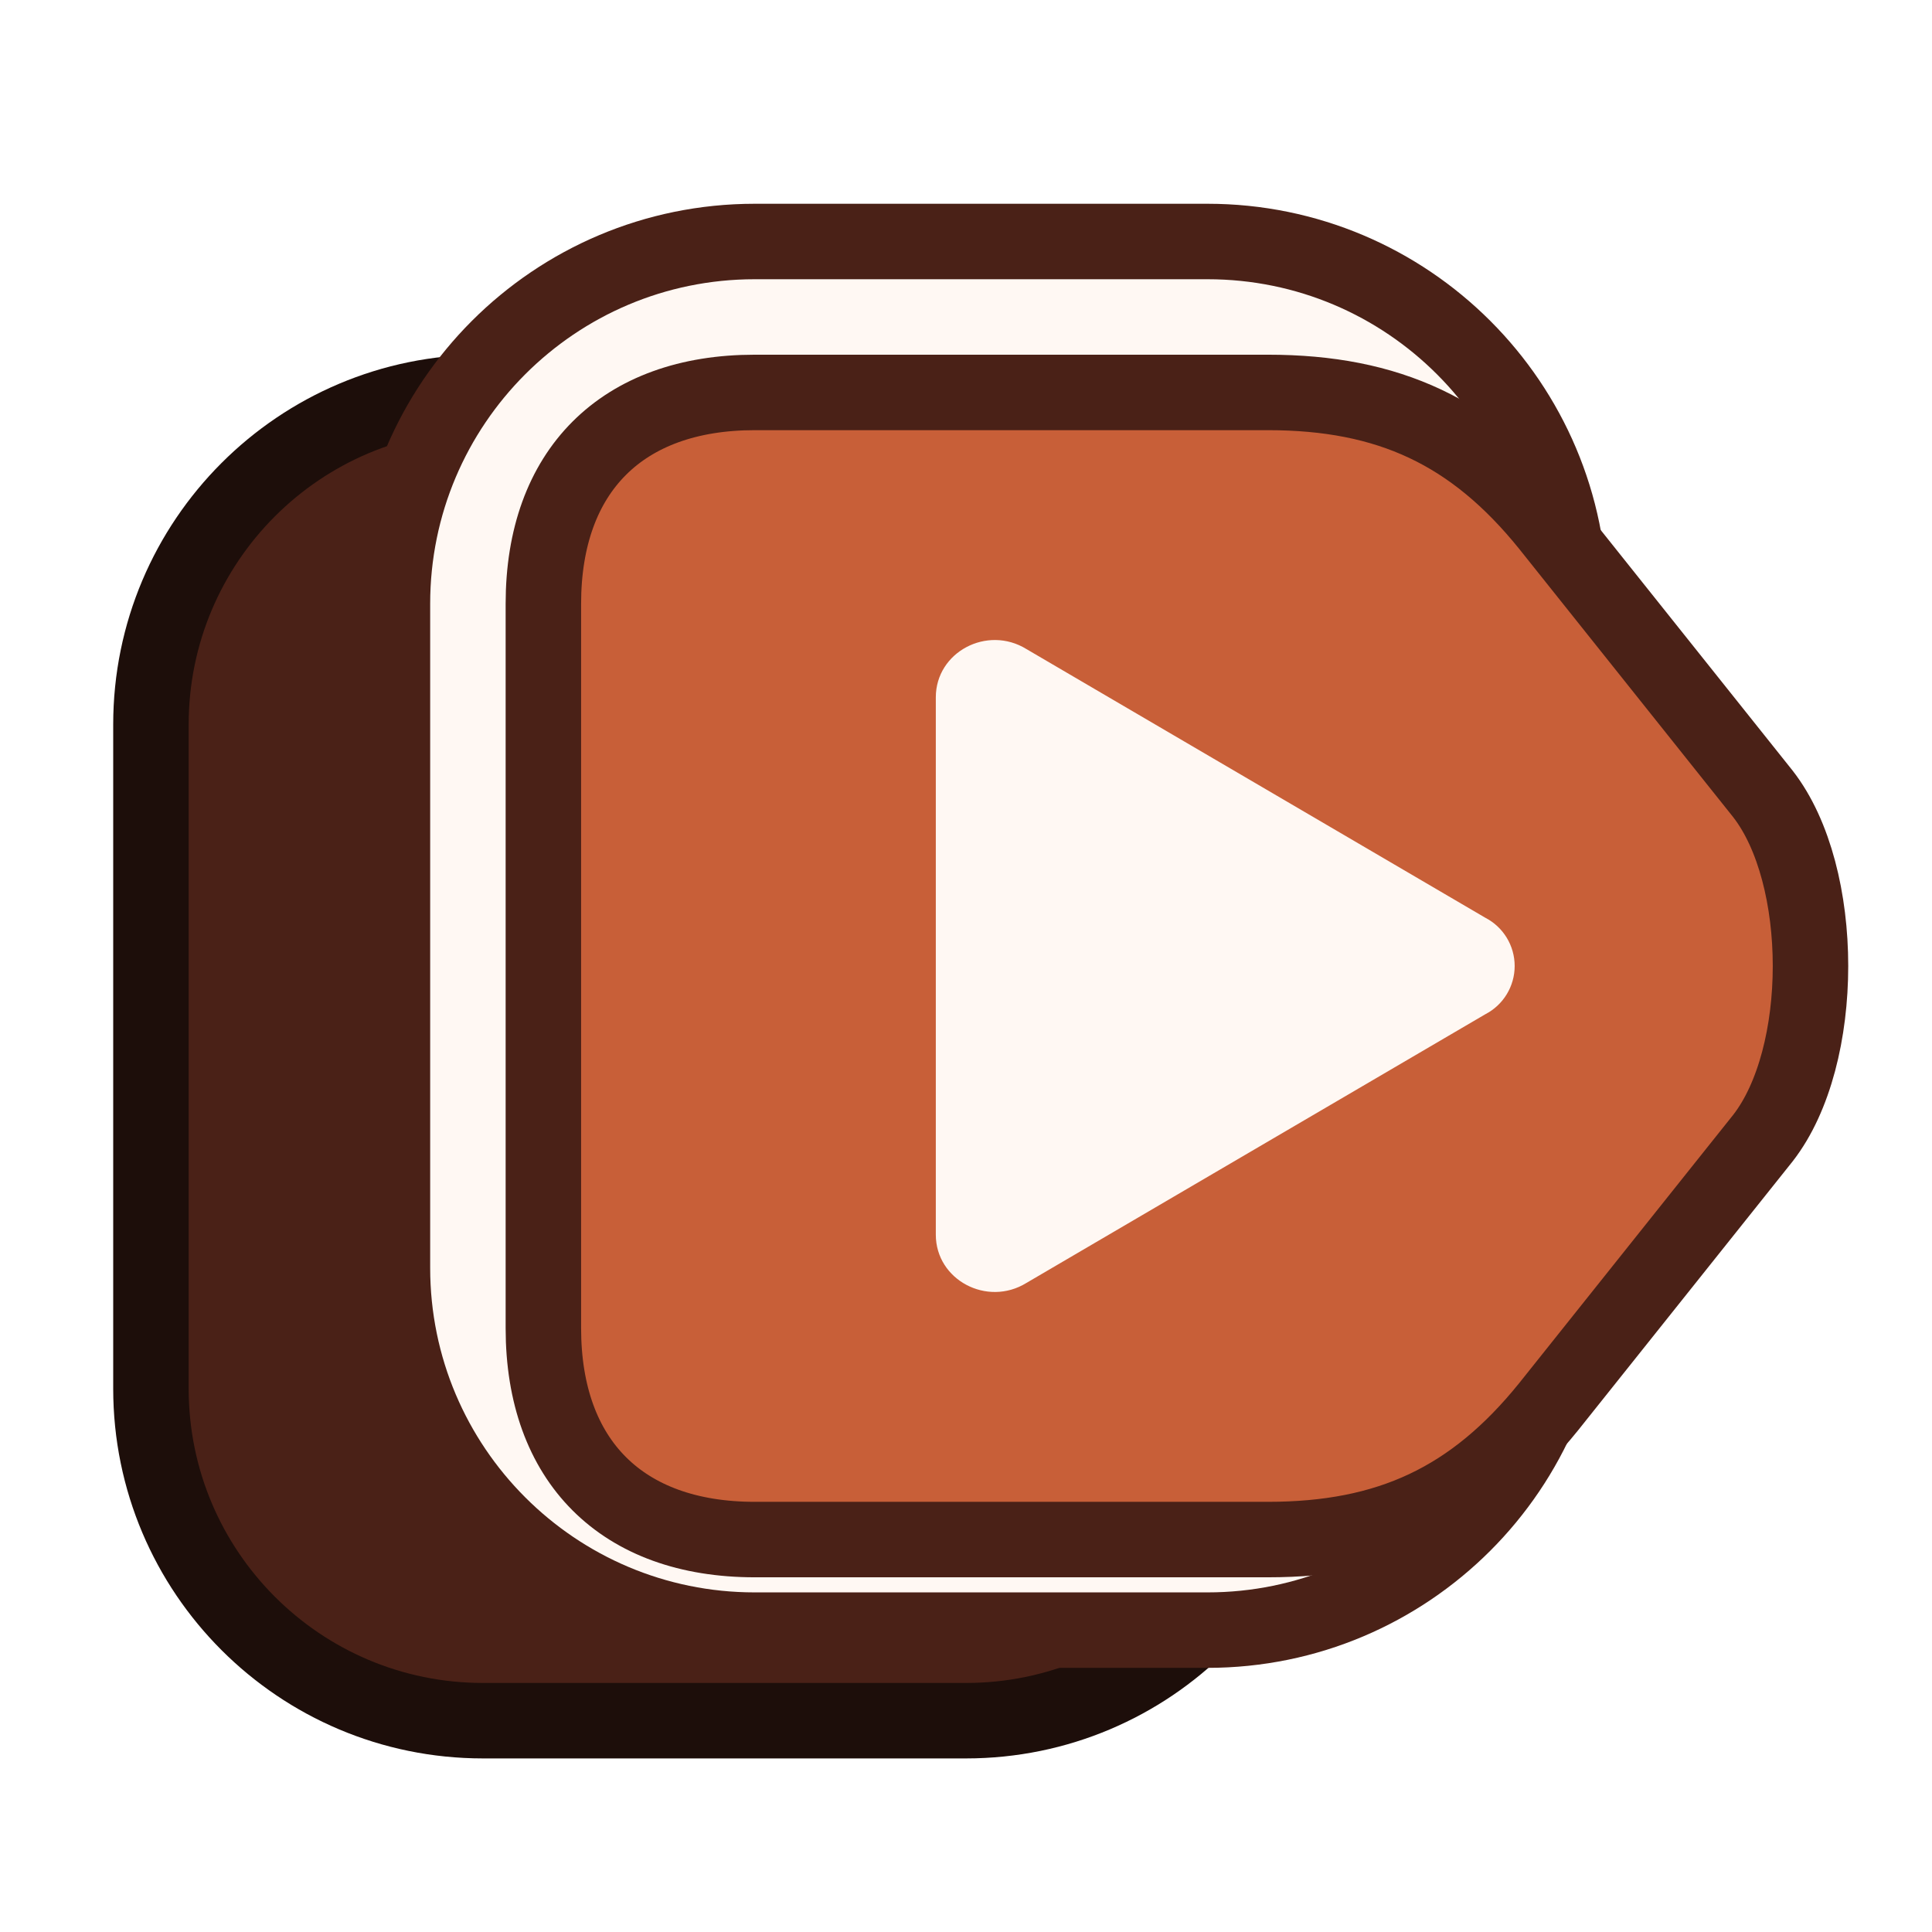
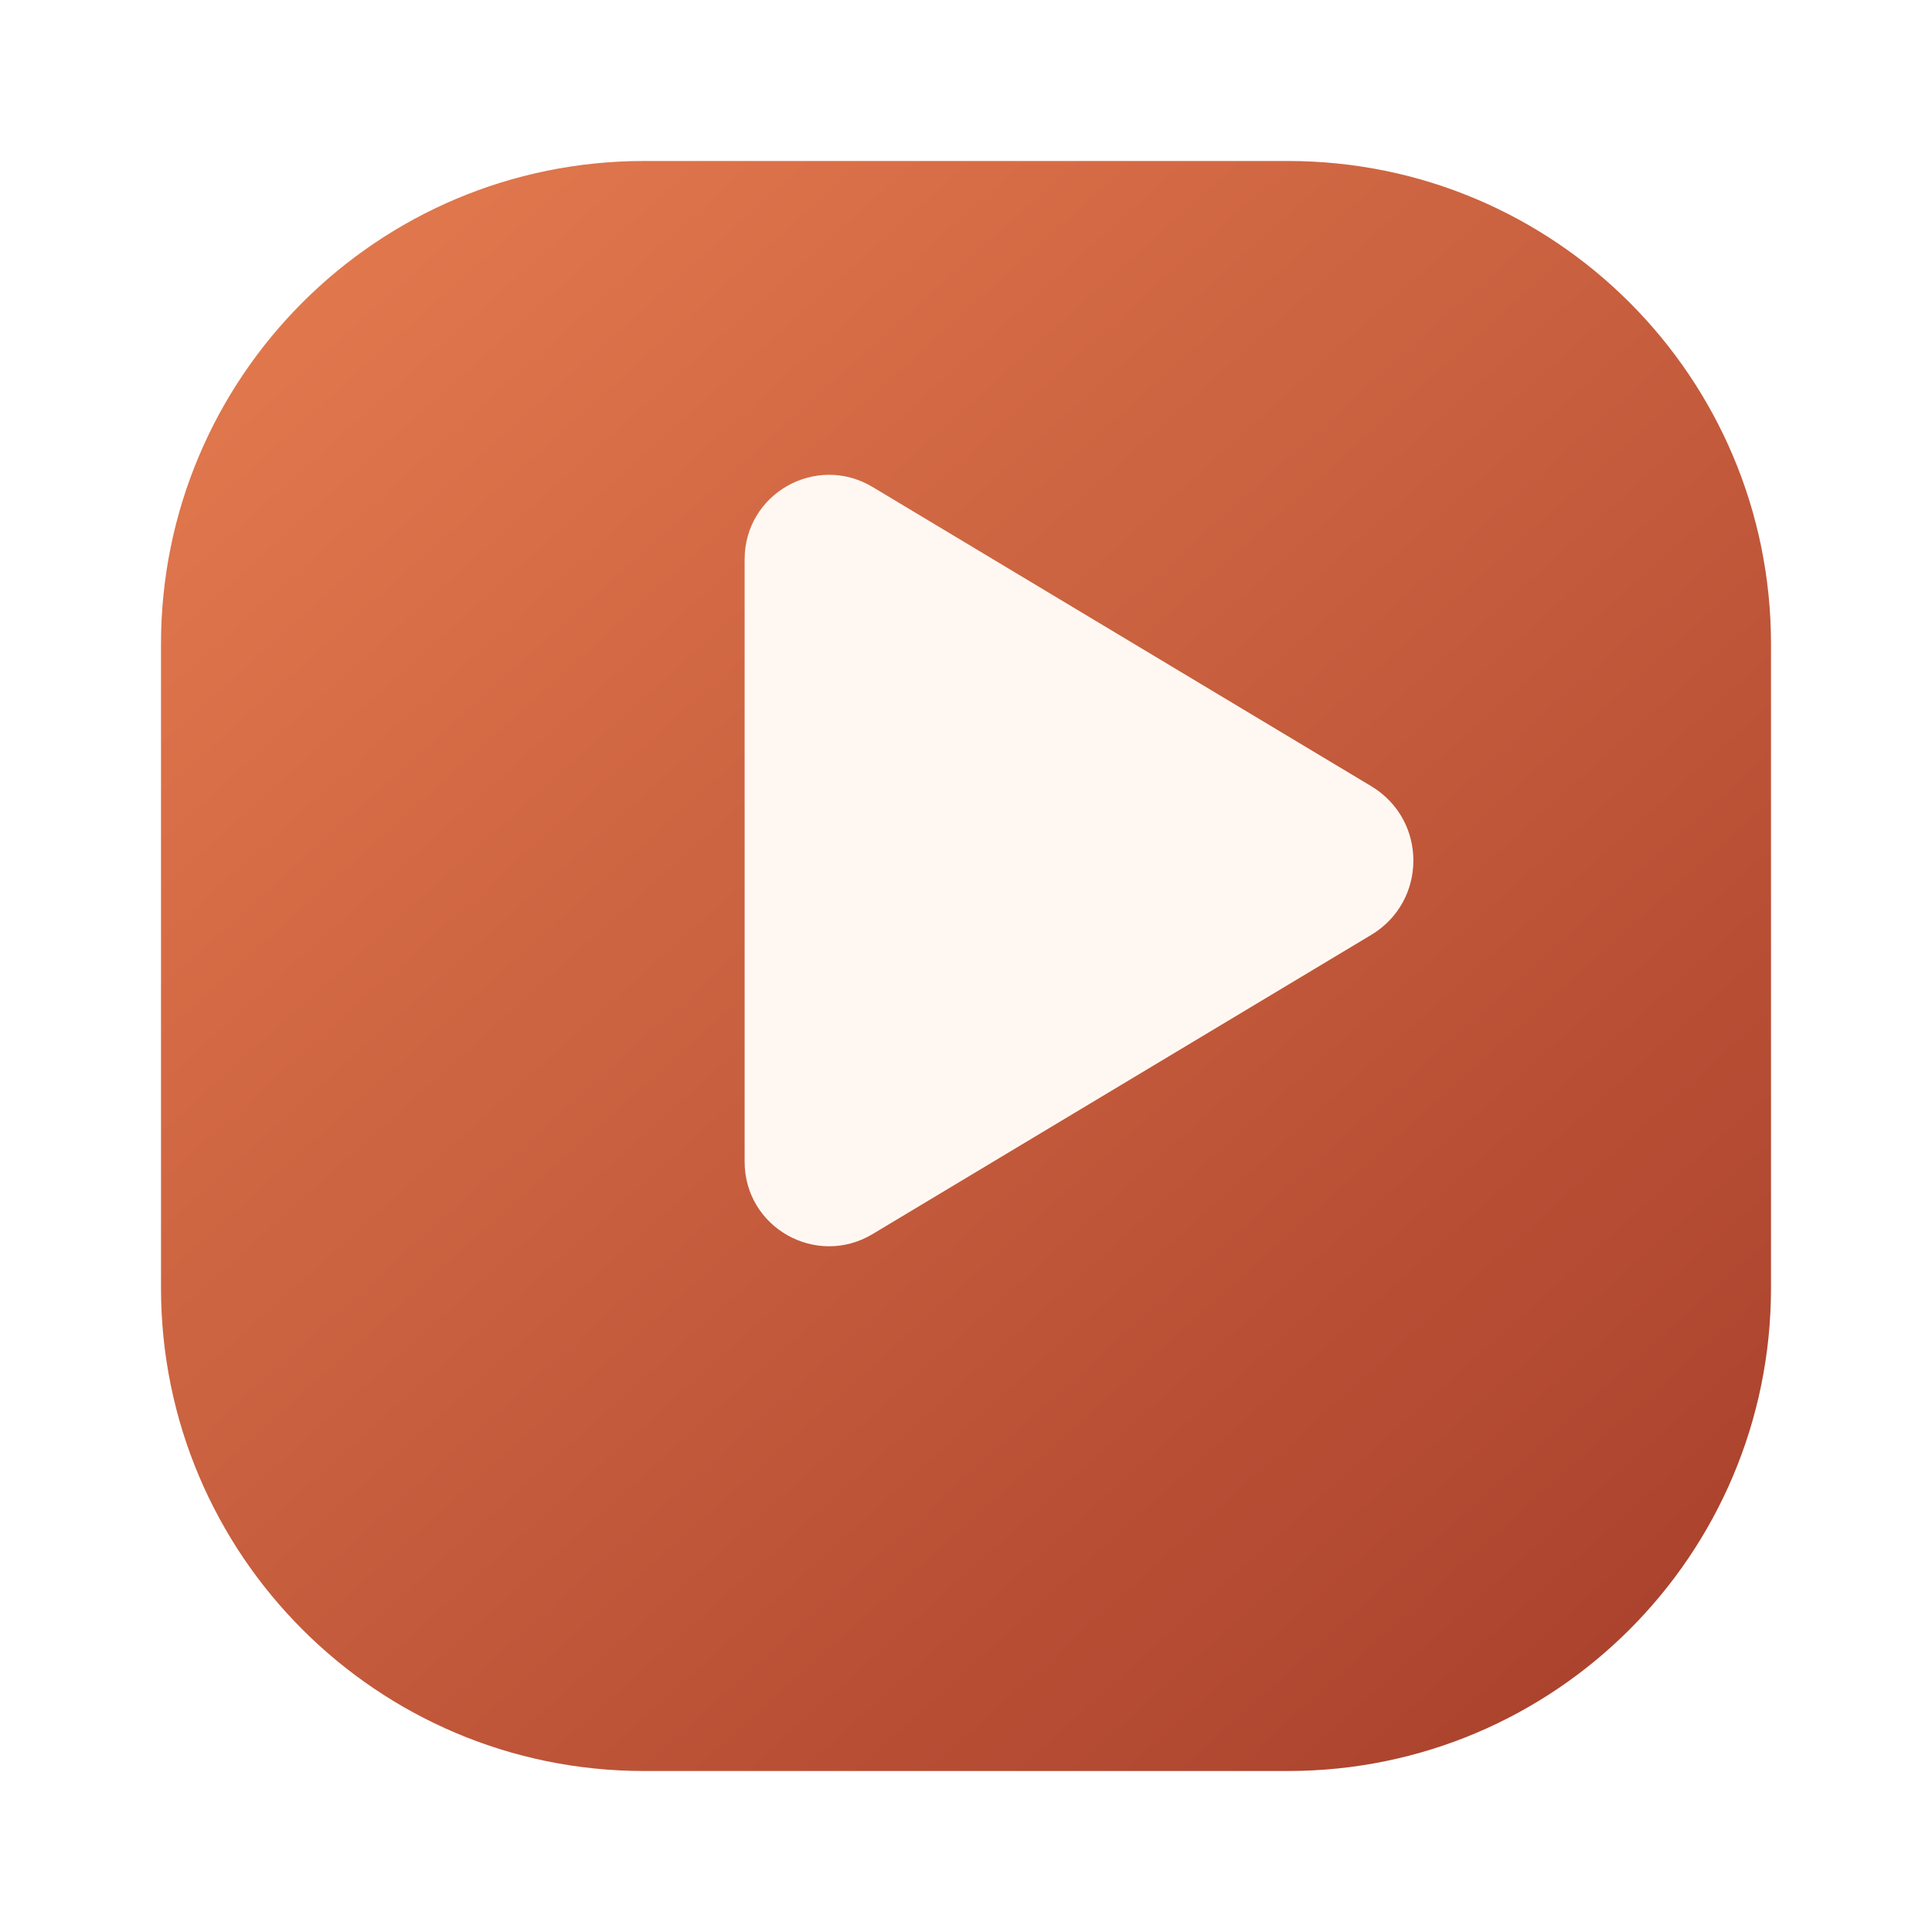
- <svg xmlns="http://www.w3.org/2000/svg" viewBox="0 0 64 64">
-   <rect x="5" y="13" width="38" height="44" rx="11" fill="#4a2117" stroke="#1d0e0a" stroke-width="2.5" />
-   <rect x="13" y="8" width="39" height="46" rx="12" fill="#fff8f3" stroke="#4a2117" stroke-width="2.5" />
-   <path d="M25 13h17c4 0 6.8 1.3 9.3 4.4l7.1 8.9c2.1 2.7 2.1 8.7 0 11.4l-7.1 8.9C48.8 49.7 46 51 42 51H25c-4.4 0-7-2.6-7-7V20c0-4.4 2.6-7 7-7Z" fill="#c85f38" stroke="#4a2117" stroke-width="2.5" />
-   <path d="M31 23.1c0-1.5 1.7-2.4 3-1.6l15.2 8.9a1.8 1.8 0 0 1 0 3.2L34 42.5c-1.3.8-3-.1-3-1.6Z" fill="#fff8f3" />
+ <svg xmlns="http://www.w3.org/2000/svg" viewBox="0 0 24 24">
+   <defs>
+     <linearGradient id="rust" x1="3" y1="2" x2="21" y2="22" gradientUnits="userSpaceOnUse">
+       <stop stop-color="#E47B4F" />
+       <stop offset="1" stop-color="#A83F2B" />
+     </linearGradient>
+   </defs>
+   <rect x="2" y="2" width="20" height="20" rx="6" fill="url(#rust)" />
+   <path d="M9.25 6.95c0-.82.89-1.32 1.59-.9l6.2 3.72c.69.42.69 1.42 0 1.84l-6.2 3.72c-.7.42-1.59-.08-1.59-.9V6.95Z" fill="#FFF8F2" />
</svg>
